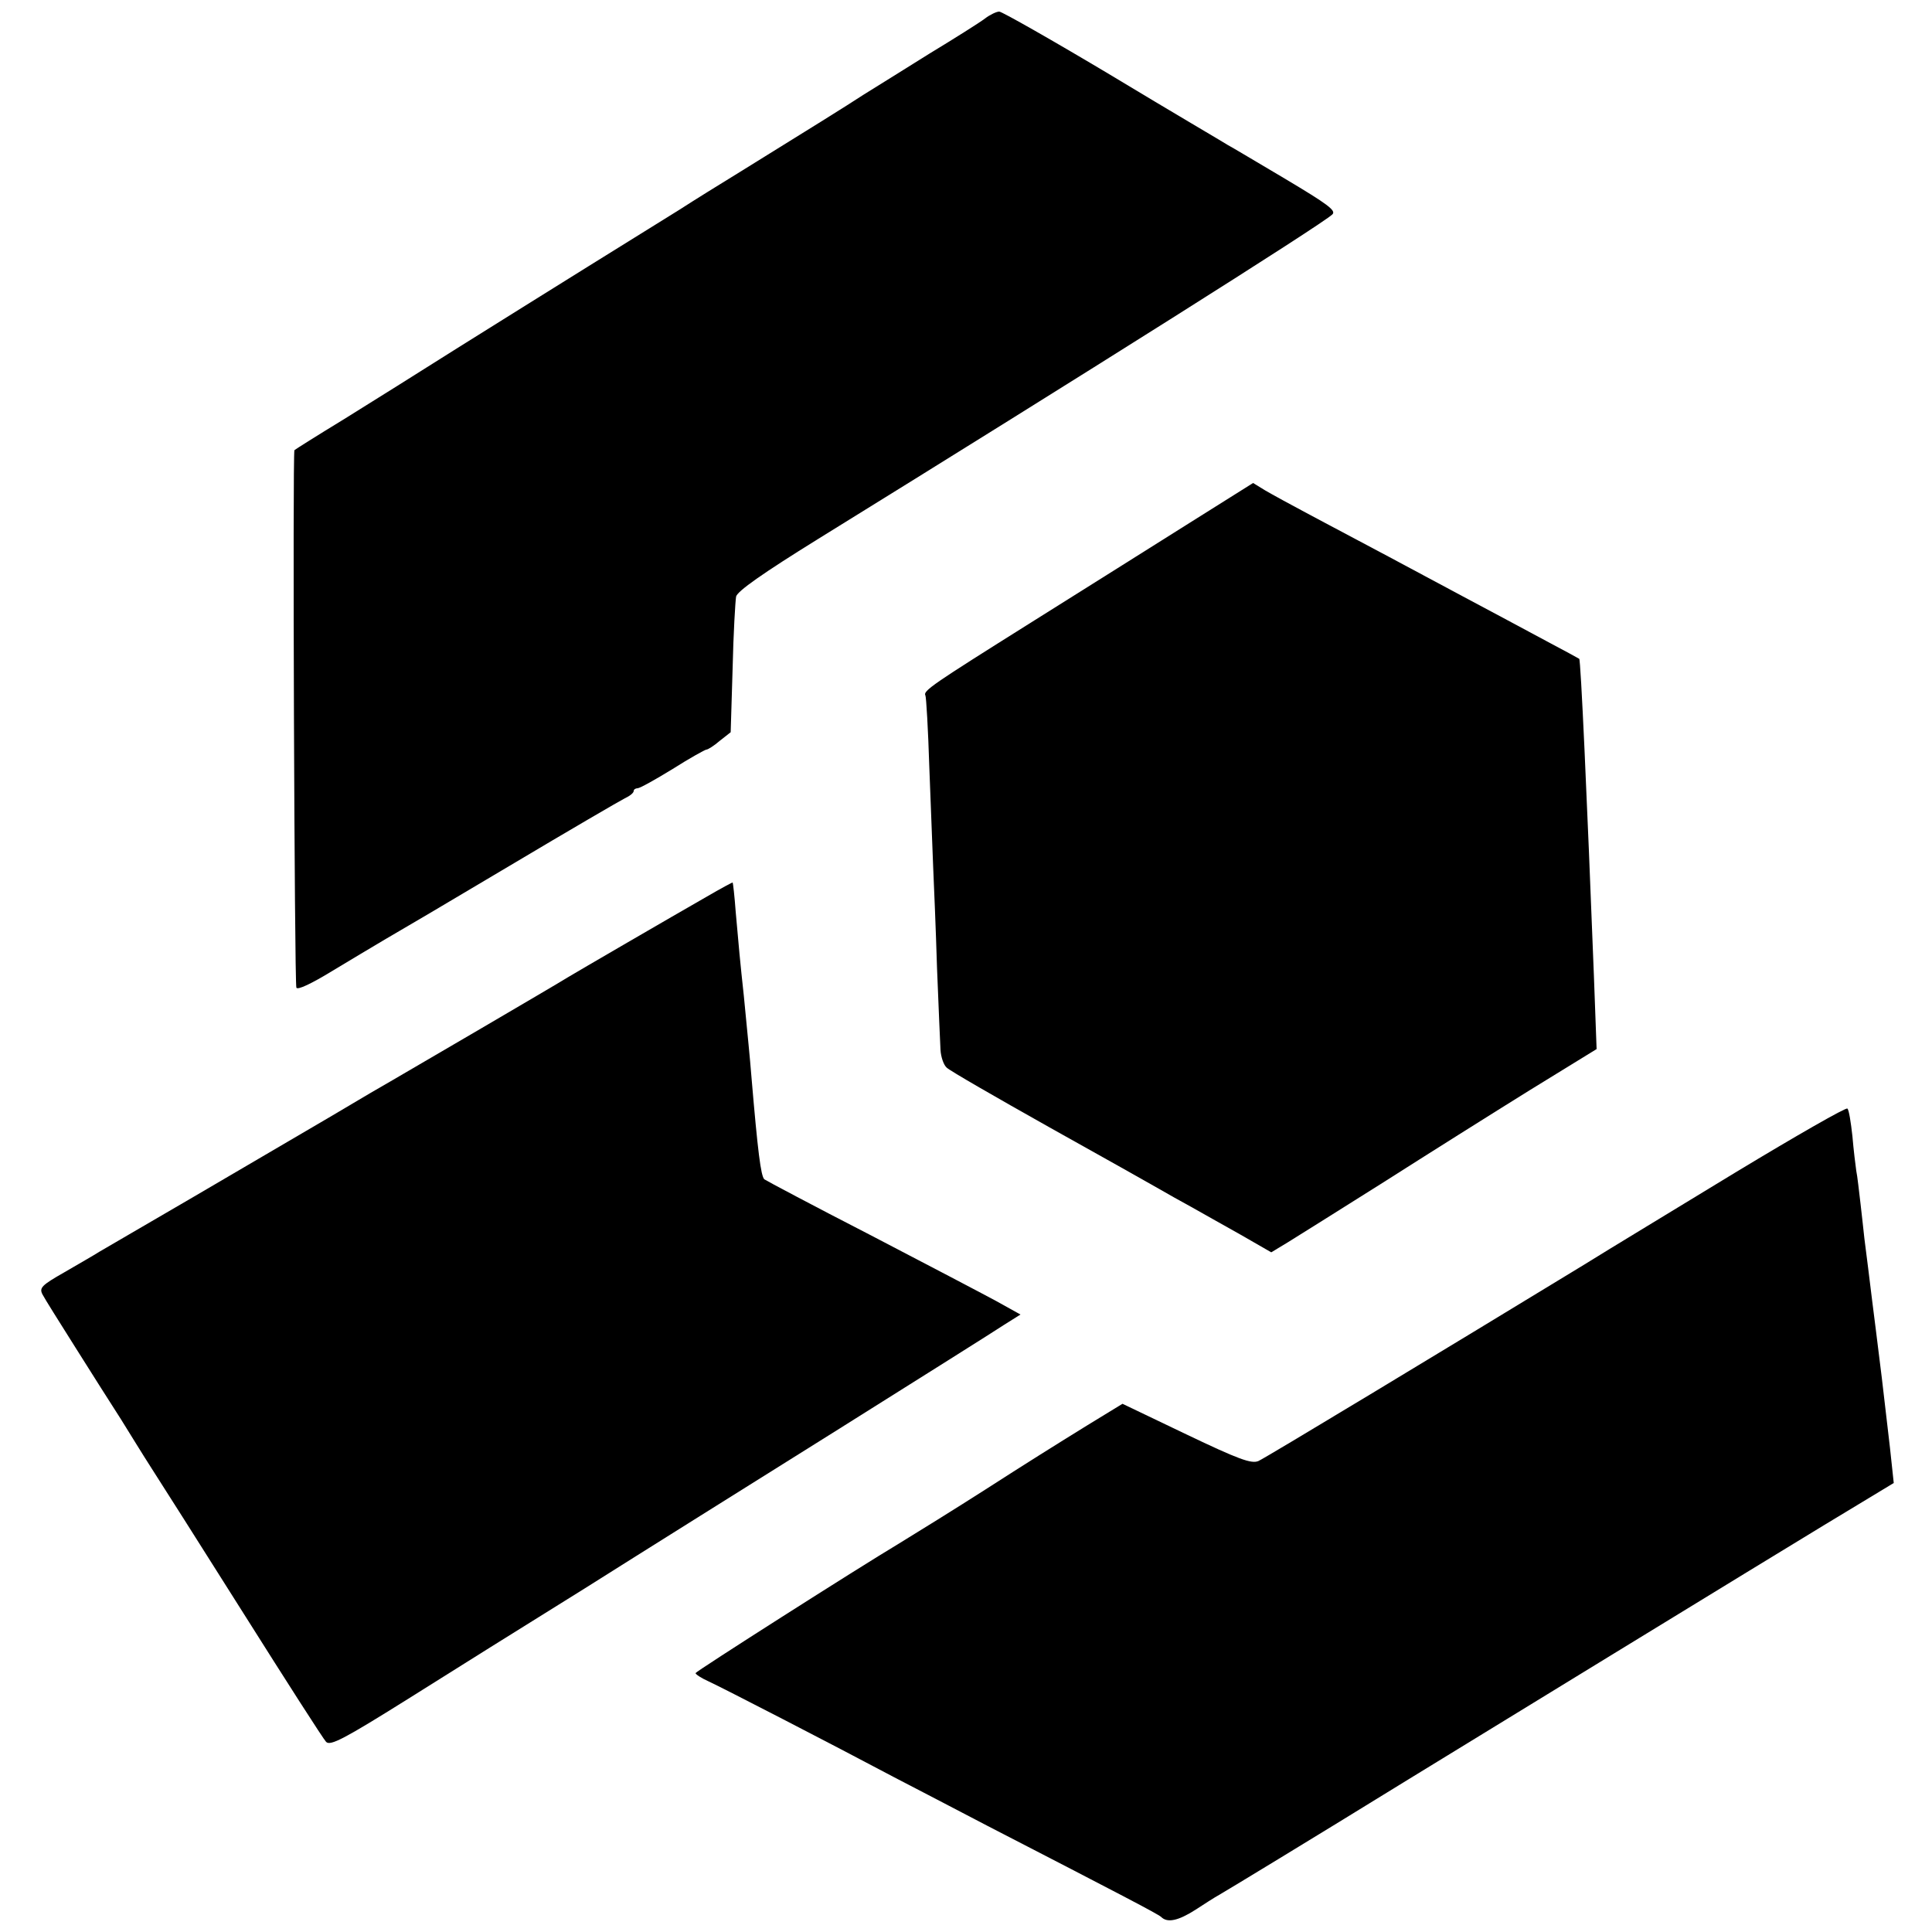
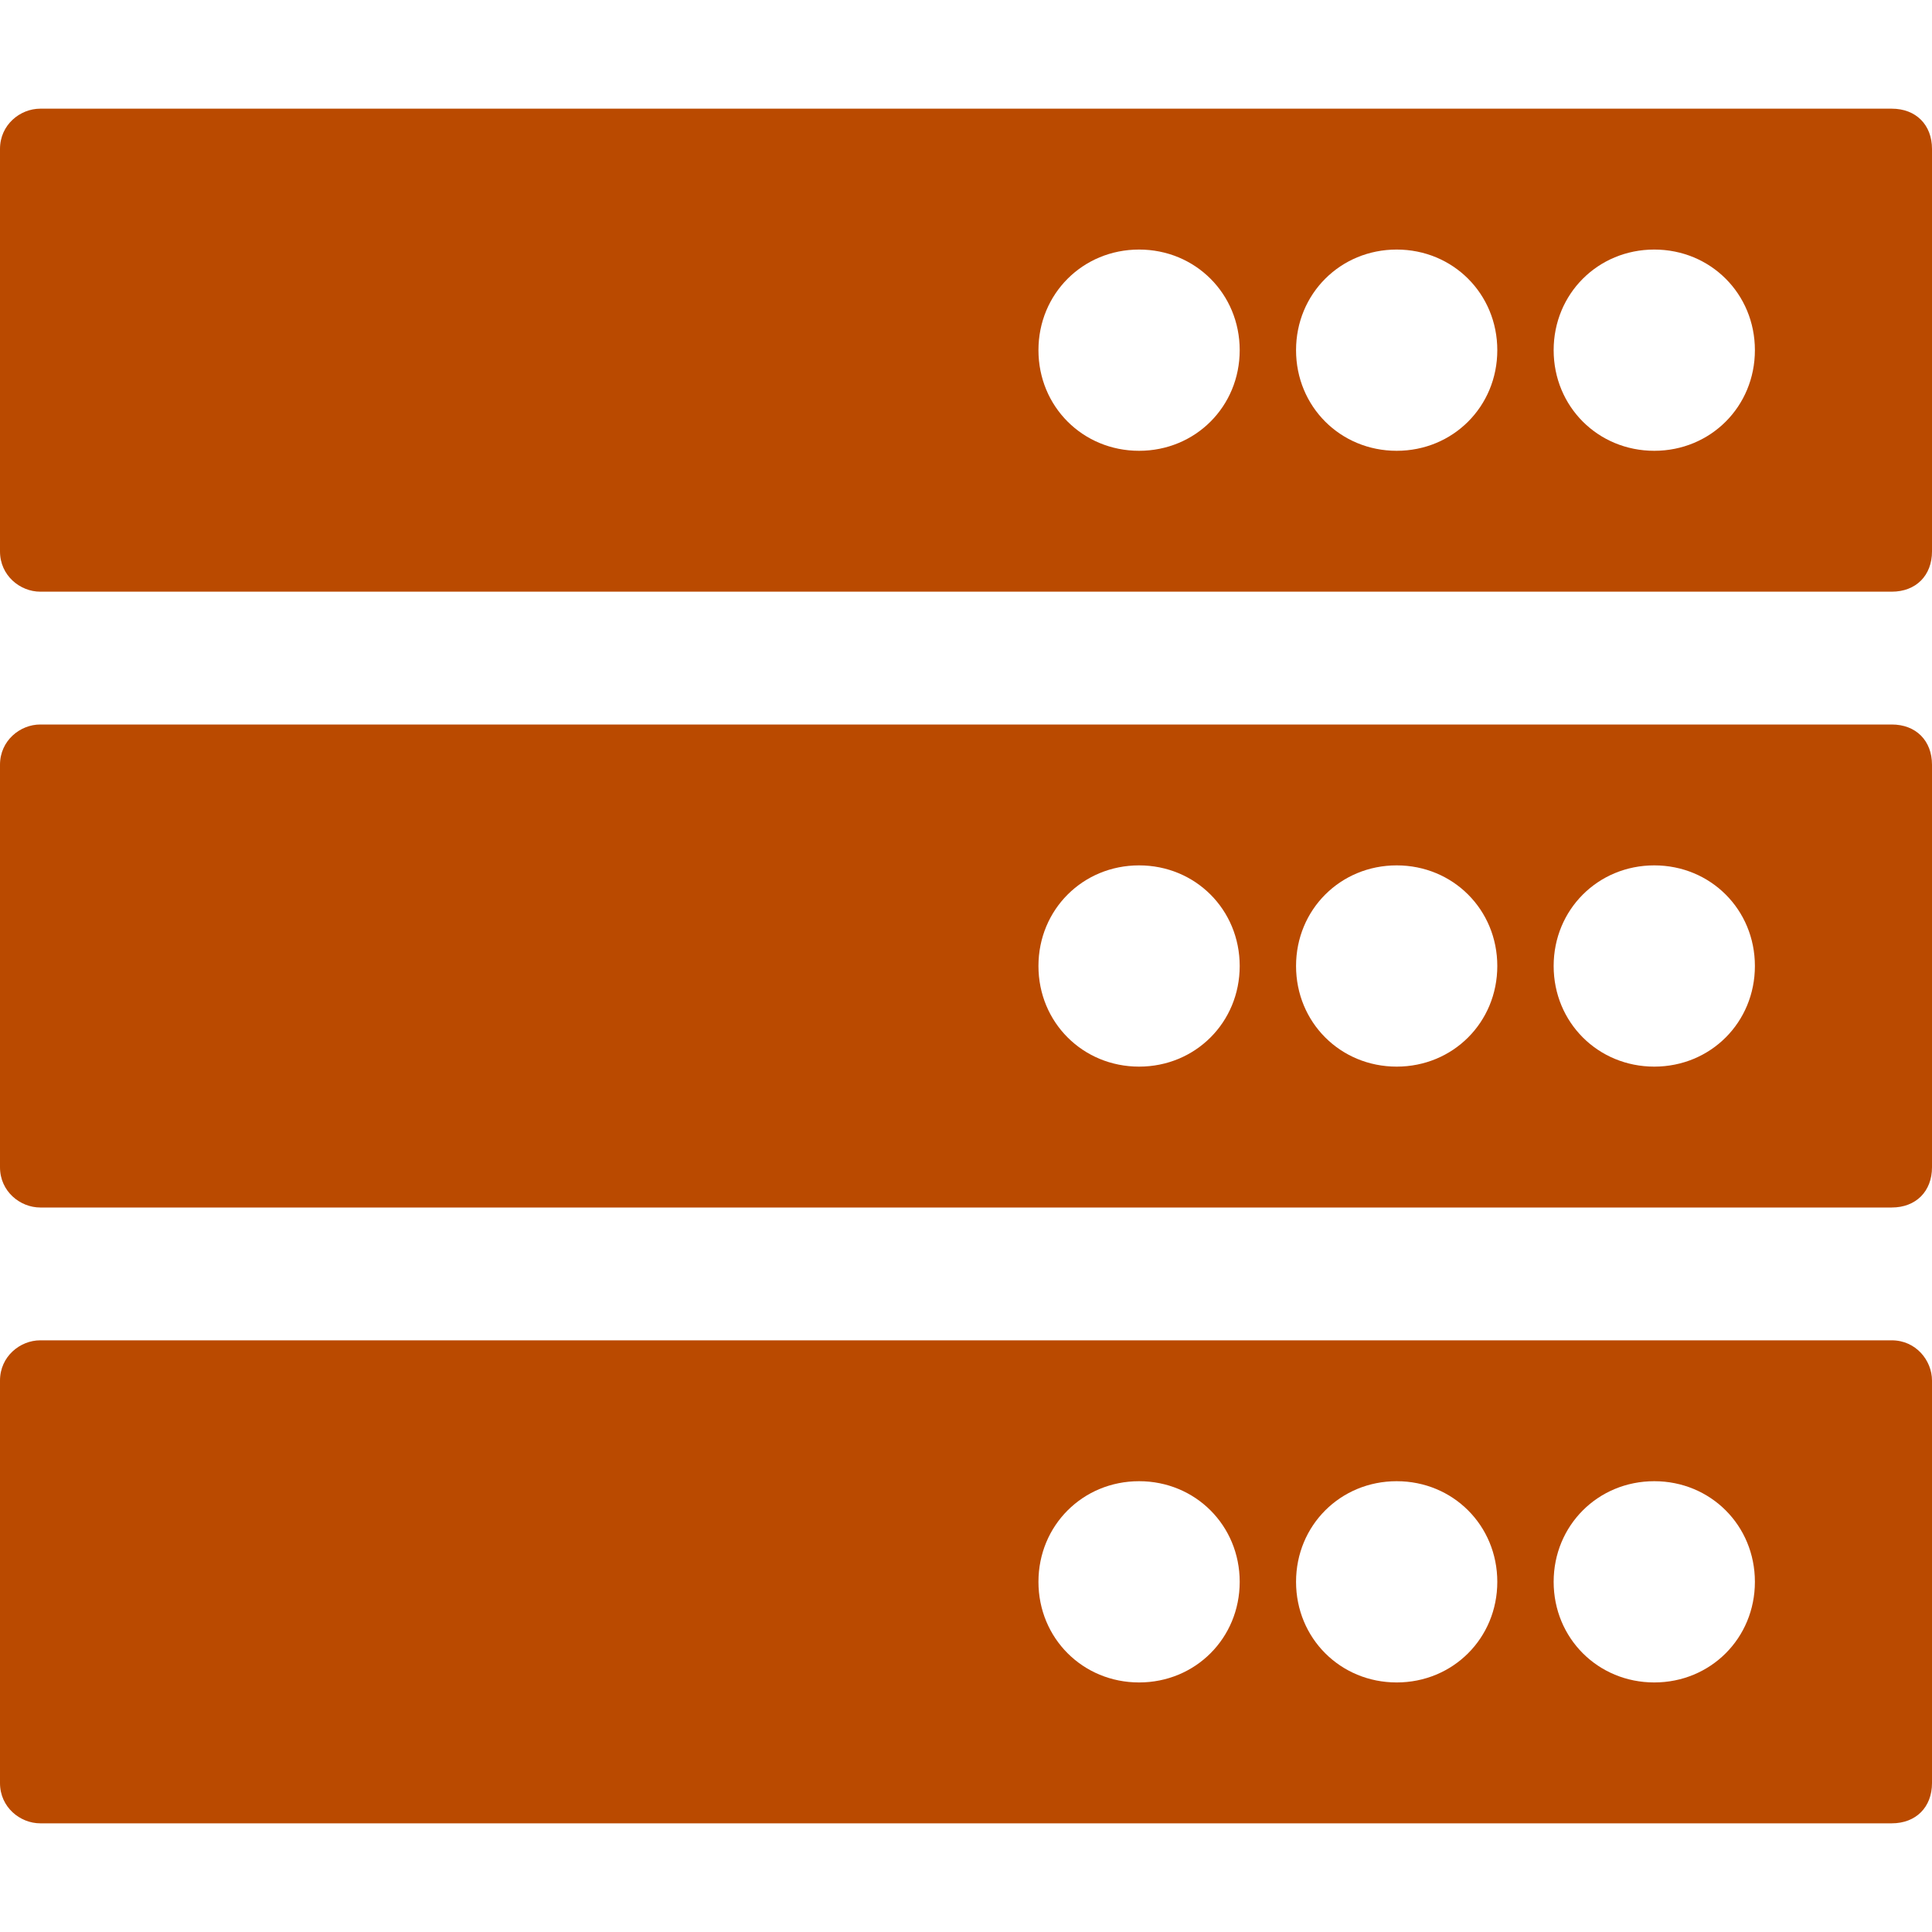
- <svg xmlns="http://www.w3.org/2000/svg" version="1.0" width="500pt" height="500pt" viewBox="0 0 500 500" preserveAspectRatio="xMidYMid meet">
-   <g transform="translate(0,500) scale(0.1,-0.1)" fill="#000000" stroke="none">
-     <path d="M2549 4952 c-13 -10 -78 -51 -144 -91 -66 -41 -142 -89 -170 -106 -49 -32 -136 -86 -320 -200 -49 -30 -120 -74 -157 -98 -37 -23 -143 -89 -235 -146 -93 -58 -244 -152 -338 -211 -93 -59 -226 -142 -295 -185 -69 -42 -126 -78 -128 -80 -5 -5 0 -1376 5 -1391 3 -7 40 11 91 42 48 29 110 66 137 82 28 16 174 102 325 192 151 90 285 168 297 174 13 6 23 14 23 19 0 4 5 7 10 7 6 0 47 23 91 50 44 28 84 50 87 50 4 0 20 10 35 23 l28 22 5 165 c2 91 7 174 9 186 3 14 70 61 212 149 684 423 1304 814 1331 840 11 10 -13 27 -120 91 -73 43 -141 84 -151 89 -9 6 -144 85 -298 178 -154 92 -286 167 -293 167 -7 0 -24 -8 -37 -18z" />
-     <path d="M3079 3647 c-90 -57 -274 -172 -409 -257 -258 -162 -282 -178 -275 -190 2 -4 7 -87 10 -184 4 -97 8 -214 10 -259 2 -45 7 -163 10 -262 4 -99 8 -195 9 -212 1 -18 8 -39 16 -46 8 -8 128 -77 265 -154 138 -77 266 -149 285 -160 19 -11 56 -32 82 -46 26 -15 84 -47 128 -72 l80 -46 43 26 c23 14 134 84 247 155 113 72 283 179 378 238 l174 107 -7 190 c-18 465 -34 818 -38 820 -1 1 -40 22 -87 47 -47 25 -143 77 -215 115 -134 72 -241 129 -392 209 -49 26 -102 55 -119 65 l-31 19 -164 -103z" />
-     <path d="M1830 2680 c-91 -52 -342 -198 -360 -209 -25 -16 -434 -255 -455 -267 -11 -6 -83 -48 -160 -94 -77 -45 -237 -139 -355 -208 -118 -69 -227 -132 -242 -141 -14 -9 -56 -33 -92 -54 -58 -33 -65 -40 -56 -57 5 -10 44 -72 85 -137 41 -65 94 -149 118 -186 23 -37 58 -94 78 -125 20 -31 128 -201 239 -377 111 -176 207 -326 214 -333 11 -11 47 8 210 110 108 68 314 197 459 287 144 91 438 275 652 409 215 135 409 257 433 273 l43 27 -63 35 c-35 19 -182 96 -328 172 -146 75 -268 140 -272 143 -9 9 -17 73 -33 262 -5 62 -9 98 -20 213 -9 82 -14 136 -21 217 -3 41 -7 76 -8 76 0 1 -30 -15 -66 -36z" />
-     <path d="M4495 1968 c-154 -94 -333 -202 -397 -242 -371 -226 -823 -499 -841 -507 -18 -8 -51 4 -187 69 l-165 79 -90 -55 c-81 -50 -164 -102 -265 -167 -67 -43 -191 -120 -224 -140 -107 -64 -526 -331 -526 -335 0 -3 15 -13 33 -21 33 -15 322 -164 482 -249 50 -26 158 -82 240 -125 347 -179 441 -228 450 -236 16 -16 44 -10 88 18 23 15 51 33 62 39 11 6 232 140 490 299 852 522 1093 669 1175 718 l81 49 -6 56 c-3 32 -15 129 -25 217 -11 88 -22 178 -25 200 -6 50 -15 121 -20 160 -2 17 -6 57 -10 90 -4 33 -8 71 -11 85 -2 14 -7 54 -10 90 -4 36 -9 68 -13 71 -3 4 -132 -70 -286 -163z" />
+ <svg xmlns="http://www.w3.org/2000/svg" version="1.1" viewBox="0 0 100 100">
+   <g transform="                     translate(50 50)                     translate(0 0)  scale(1)                       translate(-50 -50)                     ">
+     <g fill="#BA4A00" transform="scale(2.083333) translate(0 9.5367431640625e-7)" id="picture">
+       <path d="M47 33.3H1c-.5 0-1 .4-1 1v10c0 .6.5 1 1 1h46c.6 0 1-.4 1-1v-10c0-.5-.4-1-1-1zm-18.7 8.5c-1.4 0-2.5-1.1-2.5-2.5s1.1-2.5 2.5-2.5 2.5 1.1 2.5 2.5-1.1 2.5-2.5 2.5zm6.4 0c-1.4 0-2.5-1.1-2.5-2.5s1.1-2.5 2.5-2.5 2.5 1.1 2.5 2.5-1.1 2.5-2.5 2.5zm6.4 0c-1.4 0-2.5-1.1-2.5-2.5s1.1-2.5 2.5-2.5 2.5 1.1 2.5 2.5-1.1 2.5-2.5 2.5zM47 18H1c-.5 0-1 .4-1 1v10c0 .6.5 1 1 1h46c.6 0 1-.4 1-1V19c0-.6-.4-1-1-1zm-18.7 8.5c-1.4 0-2.5-1.1-2.5-2.5s1.1-2.5 2.5-2.5 2.5 1.1 2.5 2.5-1.1 2.5-2.5 2.5zm6.4 0c-1.4 0-2.5-1.1-2.5-2.5s1.1-2.5 2.5-2.5 2.5 1.1 2.5 2.5-1.1 2.5-2.5 2.5zm6.4 0c-1.4 0-2.5-1.1-2.5-2.5s1.1-2.5 2.5-2.5 2.5 1.1 2.5 2.5-1.1 2.5-2.5 2.5zM47 2.7H1c-.5 0-1 .4-1 1v10c0 .6.5 1 1 1h46c.6 0 1-.4 1-1v-10c0-.6-.4-1-1-1zm-18.7 8.5c-1.4 0-2.5-1.1-2.5-2.5s1.1-2.5 2.5-2.5 2.5 1.1 2.5 2.5-1.1 2.5-2.5 2.5zm6.4 0c-1.4 0-2.5-1.1-2.5-2.5s1.1-2.5 2.5-2.5 2.5 1.1 2.5 2.5-1.1 2.5-2.5 2.5zm6.4 0c-1.4 0-2.5-1.1-2.5-2.5s1.1-2.5 2.5-2.5 2.5 1.1 2.5 2.5-1.1 2.5-2.5 2.5z" />
+     </g>
  </g>
</svg>
